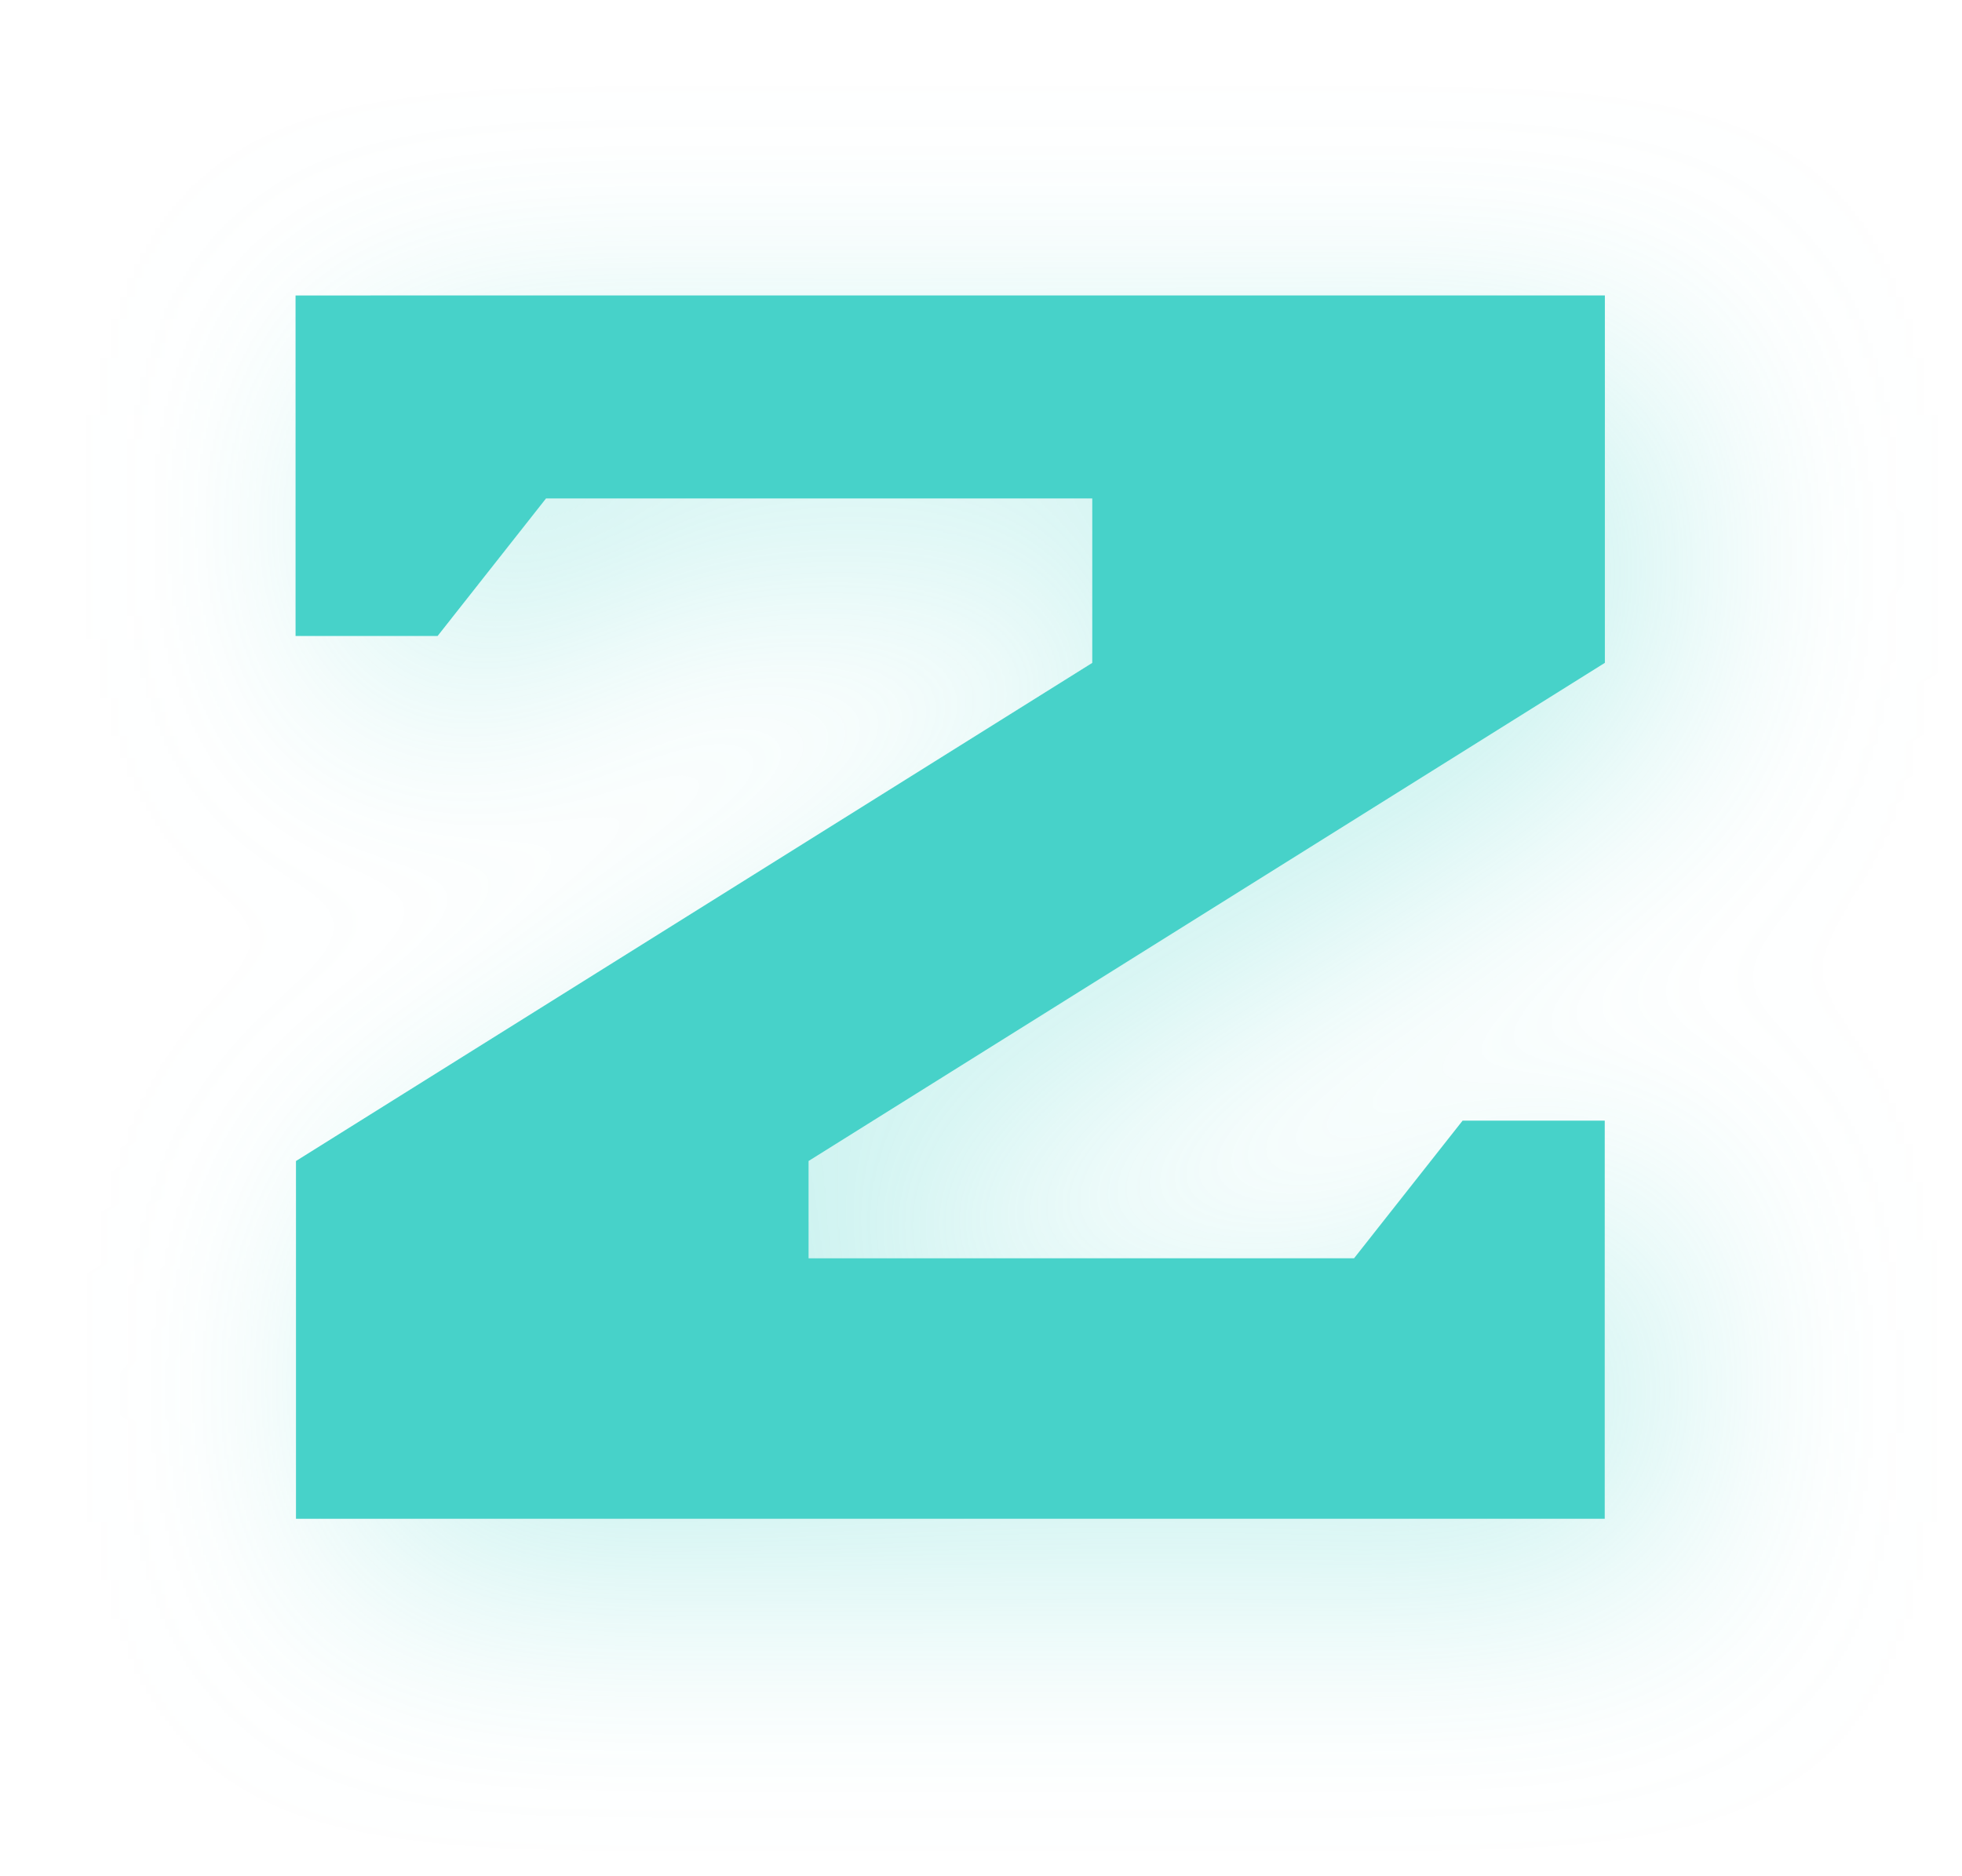
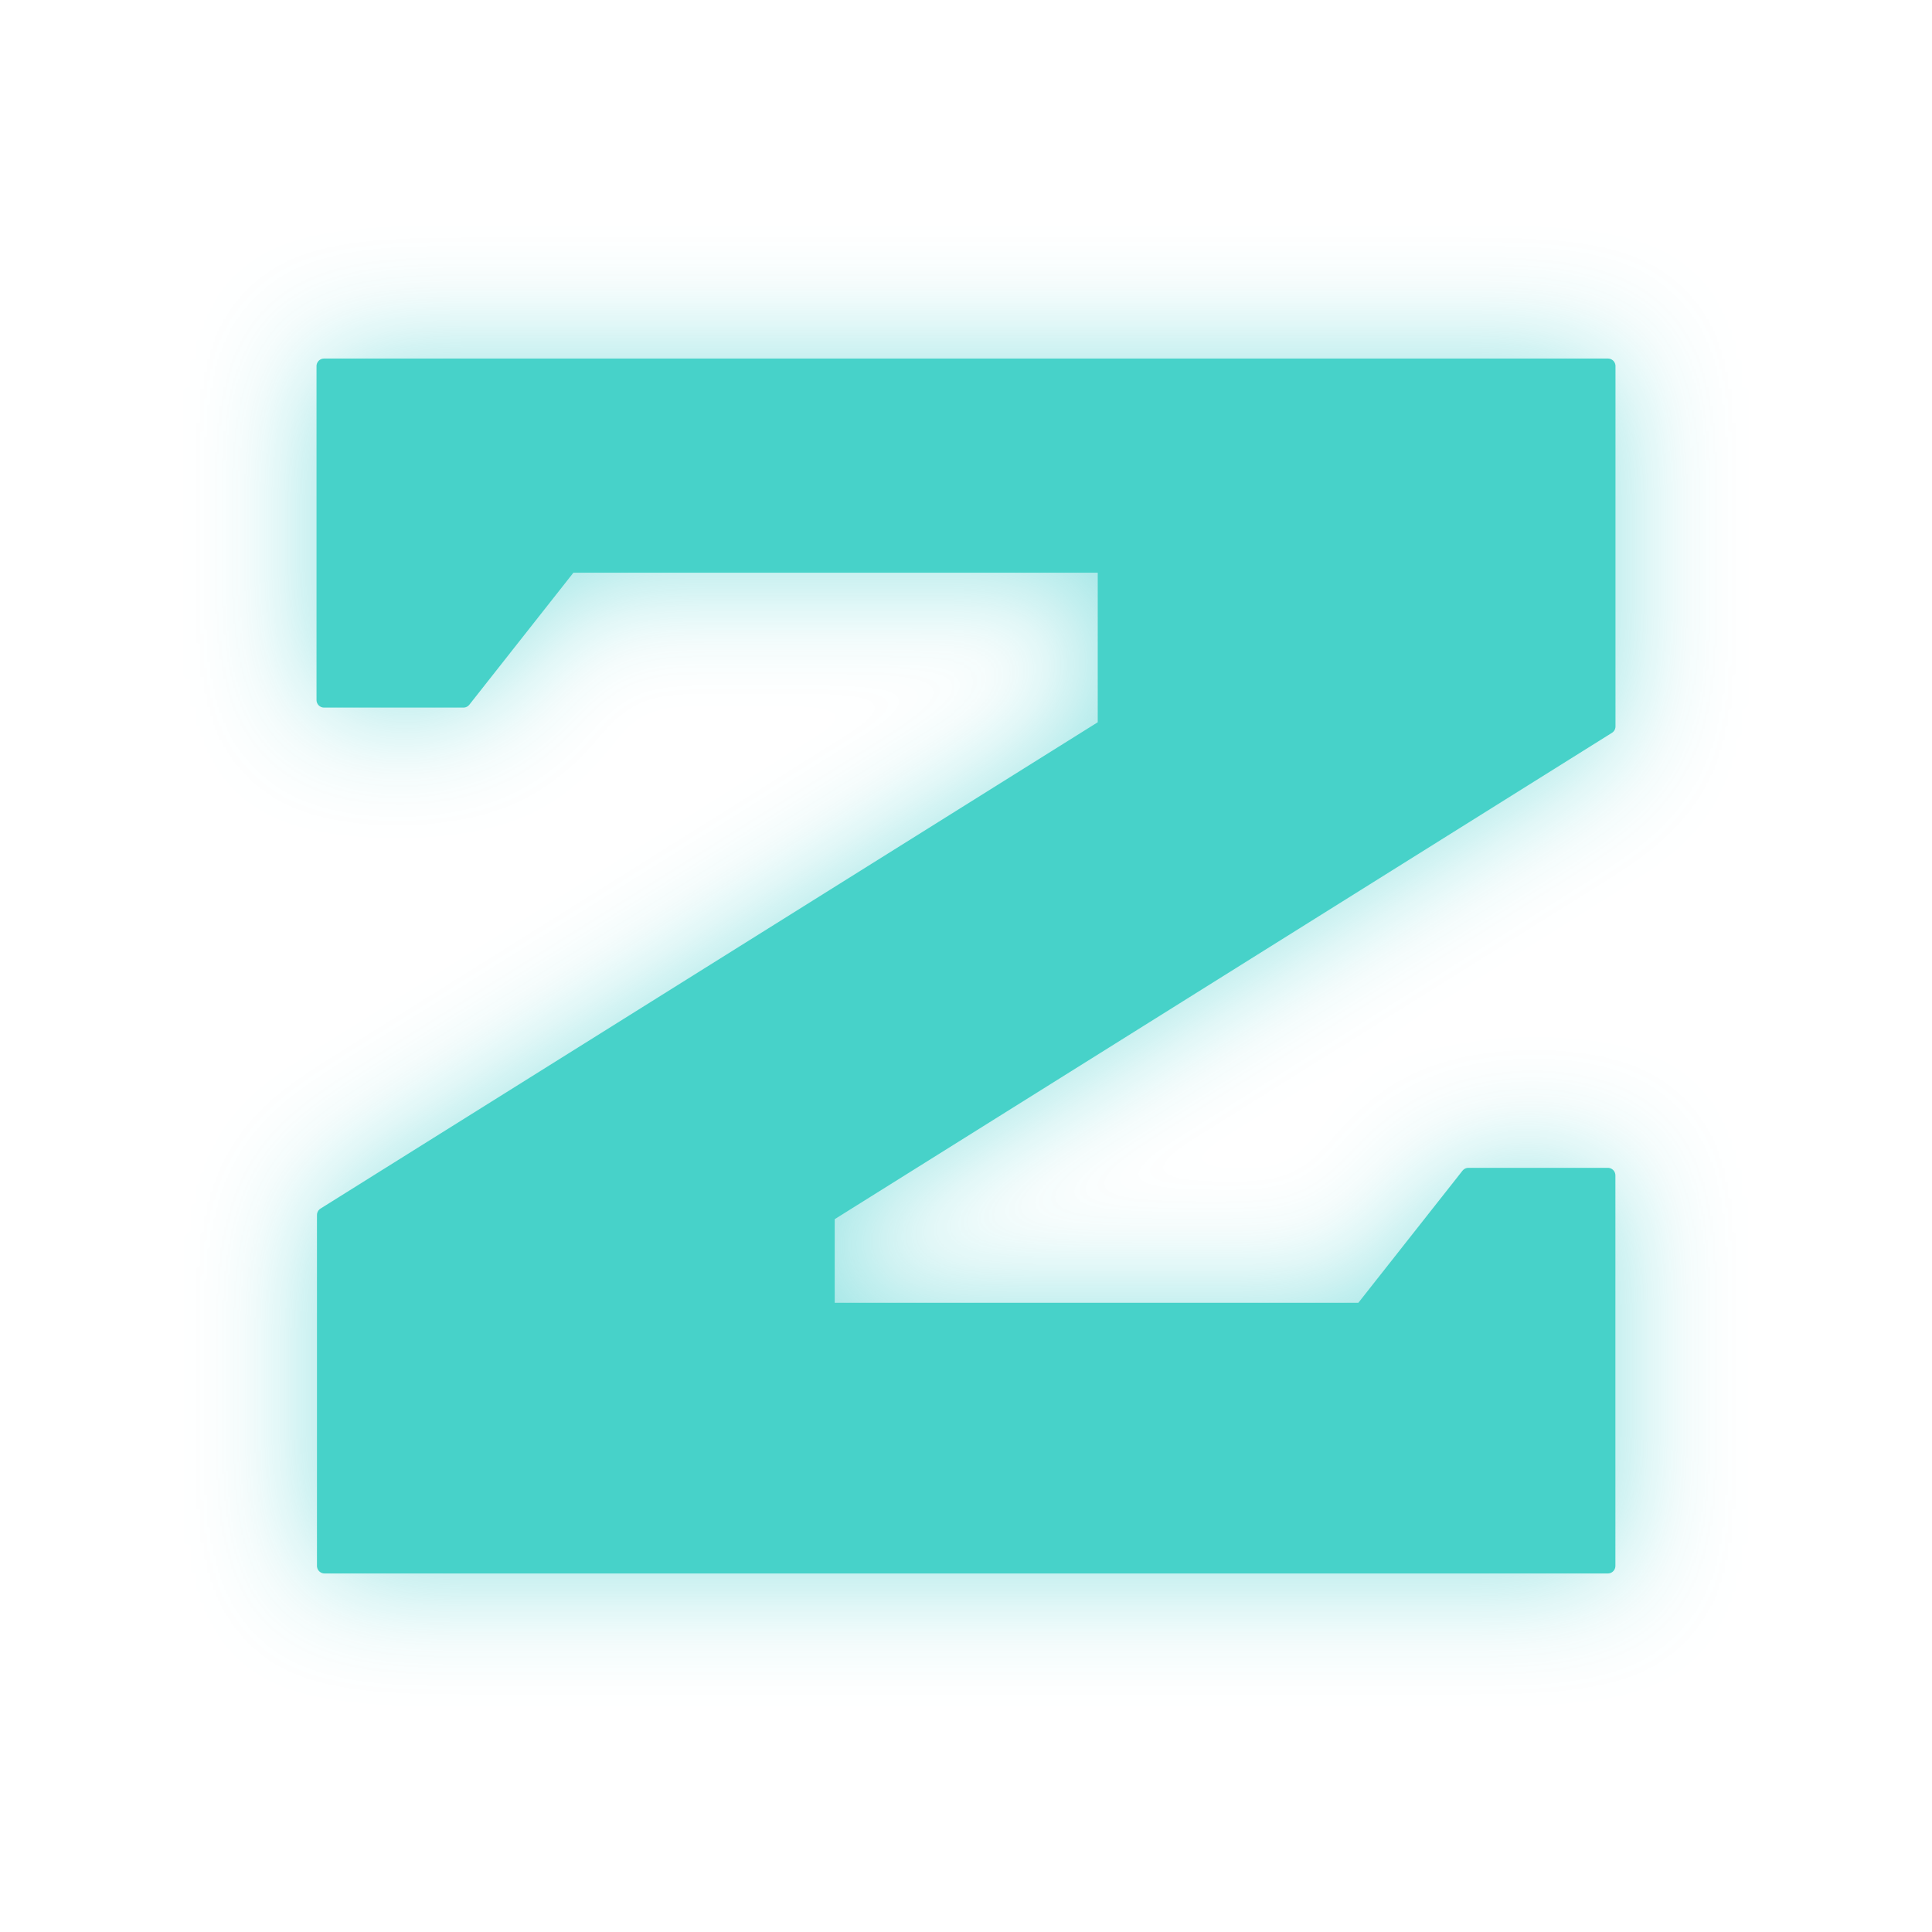
- <svg xmlns="http://www.w3.org/2000/svg" width="63.73mm" height="60.945mm" viewBox="0 0 63.73 60.945" version="1.1" id="svg1" xml:space="preserve">
-   <defs id="defs1">
-     <filter style="color-interpolation-filters:sRGB" id="filter15" x="-0.226" y="-0.242" width="1.498" height="1.533">
-       <feFlood result="flood" in="SourceGraphic" flood-opacity="0.302" flood-color="rgb(15,191,191)" id="feFlood14" />
-       <feGaussianBlur result="blur" in="SourceGraphic" stdDeviation="4" id="feGaussianBlur14" />
-       <feOffset result="offset" in="blur" dx="2" dy="2" id="feOffset14" />
-       <feComposite result="comp1" operator="in" in="offset" in2="flood" id="feComposite14" />
-       <feComposite result="comp2" operator="out" in="comp1" in2="SourceGraphic" id="feComposite15" />
+ <svg xmlns="http://www.w3.org/2000/svg" viewBox="0 0 64 64" width="64" height="64">
+   <defs>
+     <filter id="glow" x="-50%" y="-50%" width="200%" height="200%" color-interpolation-filters="sRGB">
+       <feFlood flood-color="#0fbfbf" flood-opacity="0.45" result="flood" />
+       <feGaussianBlur in="SourceGraphic" stdDeviation="2.0" result="blur" />
+       <feComposite in="flood" in2="blur" operator="in" result="glow" />
+       <feMerge>
+         <feMergeNode in="glow" />
+         <feMergeNode in="SourceGraphic" />
+       </feMerge>
    </filter>
  </defs>
-   <g id="layer1" transform="translate(124.0965,-136.7762)">
-     <g id="g23" transform="translate(-131.8975,20.01849)">
-       <path d="m 17.401,126.358 v 11.063 h 4.466 0.149 l 3.522,-4.468 h 17.741 v 5.342 l -25.864,16.184 v 3.159 8.466 h 42.512 v -7.884 -0.582 -4.471 h -4.466 -0.152 l -3.525,4.471 H 34.067 v -3.159 L 59.931,138.294 v -5.342 -6.595 H 21.867 20.129 Z" style="fill:#47d2c9;fill-opacity:1;stroke-width:0.457;stroke-linejoin:round" id="path13" />
-       <path d="m 17.401,126.358 v 11.063 h 4.466 0.149 l 3.522,-4.468 h 17.741 v 5.342 l -25.864,16.184 v 3.159 8.466 h 42.512 v -7.884 -0.582 -4.471 h -4.466 -0.152 l -3.525,4.471 H 34.067 v -3.159 L 59.931,138.294 v -5.342 -6.595 H 21.867 20.129 Z" style="fill:#47d2c9;fill-opacity:1;stroke-width:0.457;stroke-linejoin:round;filter:url(#filter15)" id="path13-9" />
-     </g>
+   <g filter="url(#glow)">
+     <path d="M 10.735,12.127 v 11.063 h 4.616 l 3.522,-4.468 h 17.741 v 5.342 l -25.864,16.184 v 11.625 h 42.512 v -12.937 h -4.619 l -3.525,4.471 H 27.401 v -3.159 l 25.864,-16.184 v -11.937 H 13.462 Z" fill="#47d2c9" stroke="#47d2c9" stroke-width="0.5" stroke-linejoin="round" />
  </g>
</svg>
